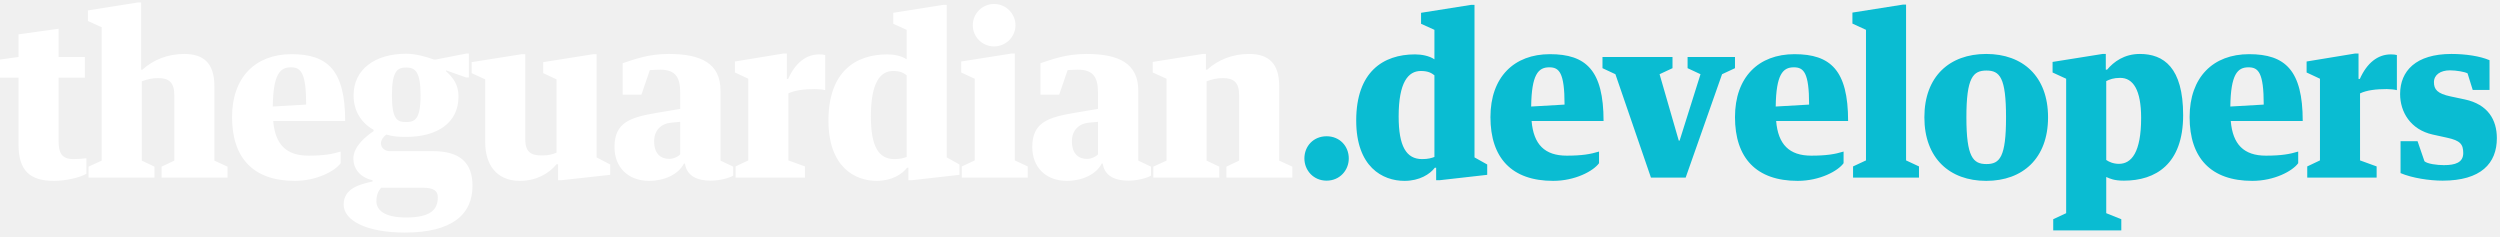
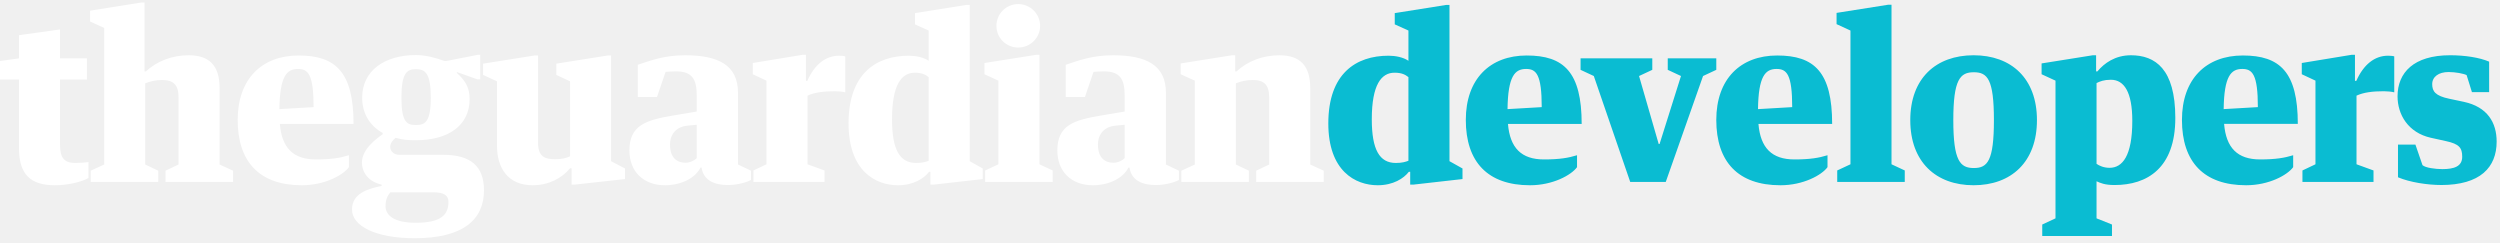
- <svg xmlns="http://www.w3.org/2000/svg" width="380px" height="36px" viewBox="0 0 380 36" version="1.1">
-   <description>Created with Sketch (http://www.bohemiancoding.com/sketch)</description>
-   <defs />
-   <g id="Page-1" stroke="none" stroke-width="1" fill="none" fill-rule="evenodd">
-     <path d="M2.817,21.989 C2.817,25.887 4.519,27.491 8.155,27.491 C10.054,27.491 12.117,27 13.133,26.41 L13.133,24.052 C12.674,24.118 11.823,24.183 11.168,24.183 C9.399,24.183 8.908,23.267 8.908,21.465 L8.908,11.804 L12.903,11.804 L12.903,8.66 L8.908,8.66 L8.908,4.37 L2.817,5.221 L2.817,8.66 L0,9.053 L0,11.804 L2.817,11.804 L2.817,21.989 Z M13.46,27 L23.482,27 L23.482,25.33 L21.549,24.413 L21.549,12.361 C22.303,12.066 23.122,11.87 24.038,11.87 C25.709,11.87 26.495,12.557 26.495,14.457 L26.495,24.413 L24.562,25.33 L24.562,27 L34.584,27 L34.584,25.33 L32.586,24.413 L32.586,13.081 C32.586,9.708 31.047,8.201 28.001,8.201 C25.512,8.201 23.285,9.086 21.648,10.592 L21.451,10.592 L21.451,0.374 L20.96,0.374 L13.362,1.586 L13.362,3.191 L15.458,4.141 L15.458,24.413 L13.46,25.33 L13.46,27 Z M52.465,18.387 C52.465,10.691 49.813,8.234 44.311,8.234 C38.842,8.234 35.272,11.739 35.272,17.797 C35.272,24.02 38.514,27.491 44.802,27.491 C48.175,27.491 50.926,25.985 51.778,24.806 L51.778,23.037 C50.501,23.43 49.191,23.66 46.865,23.66 C43.525,23.66 41.822,21.956 41.527,18.387 L52.465,18.387 Z M44.212,10.232 C45.719,10.232 46.538,11.018 46.538,15.898 L41.462,16.192 C41.527,11.313 42.542,10.232 44.212,10.232 Z M65.762,22.972 L59.212,22.972 C58.492,22.972 57.902,22.448 57.902,21.793 C57.902,21.302 58.262,20.777 58.721,20.45 C59.703,20.745 60.522,20.81 61.734,20.81 C66.45,20.81 69.692,18.681 69.692,14.686 C69.692,12.885 68.939,11.87 67.793,10.822 L67.793,10.691 L70.838,11.771 L71.264,11.771 L71.264,8.136 L70.904,8.136 L66.221,9.053 L65.959,9.053 C64.812,8.627 63.208,8.169 61.734,8.169 C57.018,8.169 53.743,10.527 53.743,14.489 C53.743,16.913 54.955,18.714 56.788,19.73 L56.788,19.926 C55.74,20.646 53.71,22.186 53.71,24.118 C53.71,25.559 54.66,26.967 56.625,27.393 L56.625,27.59 C54.562,28.015 52.236,28.703 52.236,31.094 C52.236,33.55 55.773,35.351 61.537,35.351 C68.71,35.351 71.821,32.6 71.821,28.244 C71.821,24.642 69.823,22.972 65.762,22.972 Z M61.701,33.059 C58.361,33.059 57.214,31.88 57.214,30.602 C57.214,29.718 57.444,29.096 57.935,28.539 L64.354,28.539 C65.86,28.539 66.548,28.998 66.548,29.948 C66.548,31.847 65.5,33.059 61.701,33.059 Z M61.734,10.265 C63.077,10.265 63.928,10.822 63.928,14.489 C63.928,18.157 63.044,18.55 61.734,18.55 C60.424,18.55 59.572,18.223 59.572,14.489 C59.572,10.756 60.424,10.265 61.734,10.265 Z M73.753,21.662 C73.753,24.838 75.325,27.491 79.026,27.491 C81.482,27.491 83.414,26.41 84.593,24.97 L84.823,24.97 L84.823,27.393 L85.314,27.393 L92.748,26.574 L92.748,25.002 L90.685,23.922 L90.685,8.234 L90.194,8.234 L82.563,9.446 L82.563,11.116 L84.593,12.066 L84.593,23.201 C83.971,23.463 83.414,23.627 82.399,23.627 C80.86,23.627 79.844,23.267 79.844,21.171 L79.844,8.234 L79.32,8.234 L71.69,9.446 L71.69,11.116 L73.753,12.066 L73.753,21.662 Z M98.774,10.658 C99.167,10.625 100.051,10.592 100.346,10.592 C102.704,10.592 103.392,11.771 103.392,14.097 L103.392,16.553 L99.888,17.142 C95.826,17.83 93.403,18.583 93.403,22.349 C93.403,25.395 95.433,27.491 98.676,27.491 C100.968,27.491 103.13,26.509 103.948,24.871 L104.112,24.871 C104.407,26.836 106.11,27.459 108.01,27.459 C109.483,27.459 110.859,27.033 111.448,26.705 L111.448,25.33 L109.516,24.413 L109.516,13.769 C109.516,9.643 106.569,8.201 101.656,8.201 C98.447,8.201 96.383,9.053 94.647,9.61 L94.647,14.391 L97.497,14.391 L98.774,10.658 Z M103.392,23.463 C103.064,23.823 102.376,24.151 101.722,24.151 C100.543,24.151 99.429,23.496 99.429,21.465 C99.429,19.73 100.575,18.78 101.984,18.649 L103.392,18.518 L103.392,23.463 Z M111.71,9.348 L111.71,11.018 L113.741,11.968 L113.741,24.38 L111.808,25.297 L111.808,27 L122.354,27 L122.354,25.297 L119.832,24.38 L119.832,14.195 C120.88,13.704 122.256,13.54 123.893,13.54 C124.417,13.54 125.072,13.605 125.433,13.704 L125.433,8.365 C125.236,8.3 124.843,8.267 124.516,8.267 C122.518,8.267 120.88,9.577 119.799,12.001 L119.603,12.001 L119.603,8.136 L119.079,8.136 L111.71,9.348 Z M137.812,9.02 C137.059,8.496 135.88,8.267 134.864,8.267 C130.018,8.267 125.924,10.92 125.924,18.321 C125.924,25.363 129.919,27.491 133.26,27.491 C135.552,27.491 137.124,26.476 137.877,25.494 L138.074,25.494 L138.074,27.393 L138.598,27.393 L145.836,26.574 L145.836,25.002 L143.904,23.922 L143.904,0.735 L143.412,0.735 L135.781,1.946 L135.781,3.616 L137.812,4.534 L137.812,9.02 Z M137.812,23.856 C137.386,24.02 136.862,24.183 135.945,24.183 C133.522,24.183 132.375,22.218 132.375,17.699 C132.375,12.524 133.816,10.789 135.749,10.789 C136.829,10.789 137.353,11.084 137.812,11.444 L137.812,23.856 Z M146.098,9.348 L146.098,11.018 L148.161,11.968 L148.161,24.38 L146.196,25.297 L146.196,27 L156.218,27 L156.218,25.297 L154.252,24.38 L154.252,8.136 L153.761,8.136 L146.098,9.348 Z M151.108,0.604 C149.307,0.604 147.866,2.045 147.866,3.846 C147.866,5.614 149.307,7.055 151.108,7.055 C152.877,7.055 154.351,5.614 154.351,3.846 C154.351,2.045 152.877,0.604 151.108,0.604 Z M162.276,10.658 C162.669,10.625 163.554,10.592 163.848,10.592 C166.206,10.592 166.894,11.771 166.894,14.097 L166.894,16.553 L163.39,17.142 C159.329,17.83 156.905,18.583 156.905,22.349 C156.905,25.395 158.936,27.491 162.178,27.491 C164.47,27.491 166.632,26.509 167.451,24.871 L167.614,24.871 C167.909,26.836 169.612,27.459 171.512,27.459 C172.986,27.459 174.361,27.033 174.951,26.705 L174.951,25.33 L173.018,24.413 L173.018,13.769 C173.018,9.643 170.071,8.201 165.158,8.201 C161.949,8.201 159.886,9.053 158.15,9.61 L158.15,14.391 L160.999,14.391 L162.276,10.658 Z M166.894,23.463 C166.566,23.823 165.879,24.151 165.224,24.151 C164.045,24.151 162.931,23.496 162.931,21.465 C162.931,19.73 164.077,18.78 165.486,18.649 L166.894,18.518 L166.894,23.463 Z M175.311,27 L185.332,27 L185.332,25.33 L183.4,24.413 L183.4,12.361 C184.153,12.066 184.972,11.87 185.889,11.87 C187.559,11.87 188.345,12.557 188.345,14.457 L188.345,24.413 L186.413,25.33 L186.413,27 L196.435,27 L196.435,25.33 L194.437,24.413 L194.437,13.081 C194.437,9.708 192.898,8.201 189.852,8.201 C187.363,8.201 185.136,9.086 183.498,10.592 L183.302,10.592 L183.302,8.201 L182.81,8.201 L175.213,9.413 L175.213,11.018 L177.309,11.968 L177.309,24.413 L175.311,25.33 L175.311,27 Z" id="theguardian" fill="#FFFFFF" />
-     <path d="M201.642,27.459 C203.639,27.459 205.015,25.887 205.015,24.085 C205.015,22.218 203.639,20.712 201.642,20.712 C199.644,20.712 198.268,22.218 198.268,24.085 C198.268,25.887 199.644,27.459 201.642,27.459 Z M218.032,9.02 C217.279,8.496 216.1,8.267 215.084,8.267 C210.238,8.267 206.144,10.92 206.144,18.321 C206.144,25.363 210.139,27.491 213.48,27.491 C215.772,27.491 217.344,26.476 218.097,25.494 L218.294,25.494 L218.294,27.393 L218.818,27.393 L226.056,26.574 L226.056,25.002 L224.124,23.922 L224.124,0.735 L223.632,0.735 L216.001,1.946 L216.001,3.616 L218.032,4.534 L218.032,9.02 Z M218.032,23.856 C217.606,24.02 217.082,24.183 216.165,24.183 C213.742,24.183 212.595,22.218 212.595,17.699 C212.595,12.524 214.036,10.789 215.969,10.789 C217.049,10.789 217.573,11.084 218.032,11.444 L218.032,23.856 Z M243.741,18.387 C243.741,10.691 241.088,8.234 235.586,8.234 C230.117,8.234 226.547,11.739 226.547,17.797 C226.547,24.02 229.789,27.491 236.077,27.491 C239.451,27.491 242.202,25.985 243.053,24.806 L243.053,23.037 C241.776,23.43 240.466,23.66 238.141,23.66 C234.8,23.66 233.097,21.956 232.802,18.387 L243.741,18.387 Z M235.488,10.232 C236.994,10.232 237.813,11.018 237.813,15.898 L232.737,16.192 C232.802,11.313 233.817,10.232 235.488,10.232 Z M252.256,11.28 L254.221,10.363 L254.221,8.66 L243.577,8.66 L243.577,10.363 L245.542,11.28 L250.946,27 L256.219,27 L261.753,11.28 L263.718,10.363 L263.718,8.66 L256.513,8.66 L256.513,10.363 L258.478,11.28 L255.302,21.367 L255.171,21.367 L252.256,11.28 Z M280.912,18.387 C280.912,10.691 278.259,8.234 272.757,8.234 C267.288,8.234 263.718,11.739 263.718,17.797 C263.718,24.02 266.961,27.491 273.248,27.491 C276.622,27.491 279.373,25.985 280.224,24.806 L280.224,23.037 C278.947,23.43 277.637,23.66 275.312,23.66 C271.971,23.66 270.268,21.956 269.974,18.387 L280.912,18.387 Z M272.659,10.232 C274.166,10.232 274.984,11.018 274.984,15.898 L269.908,16.192 C269.974,11.313 270.989,10.232 272.659,10.232 Z M281.567,1.913 L281.567,3.584 L283.63,4.534 L283.63,24.38 L281.665,25.297 L281.665,27 L291.687,27 L291.687,25.297 L289.722,24.38 L289.722,0.702 L289.231,0.702 L281.567,1.913 Z M301.905,8.201 C296.337,8.201 292.505,11.607 292.505,17.83 C292.505,24.052 296.337,27.491 301.905,27.491 C307.472,27.491 311.304,24.052 311.304,17.83 C311.304,11.607 307.472,8.201 301.905,8.201 Z M301.938,24.937 C299.907,24.937 298.892,23.889 298.892,17.83 C298.892,11.771 299.907,10.723 301.938,10.723 C303.968,10.723 304.918,11.771 304.918,17.83 C304.918,23.889 303.968,24.937 301.938,24.937 Z M320.081,10.592 L320.081,8.201 L319.59,8.201 L311.992,9.413 L311.992,11.018 L314.055,11.968 L314.055,32.404 L312.09,33.321 L312.09,35.024 L322.439,35.024 L322.439,33.321 L320.147,32.404 L320.147,26.902 C320.736,27.164 321.358,27.459 322.832,27.459 C327.646,27.459 331.838,24.97 331.838,17.503 C331.838,10.232 328.858,8.201 325.255,8.201 C322.897,8.201 321.293,9.38 320.277,10.592 L320.081,10.592 Z M322.079,24.904 C321.227,24.904 320.572,24.609 320.147,24.314 L320.147,12.328 C320.671,12.066 321.26,11.837 322.275,11.837 C324.24,11.837 325.452,13.671 325.452,17.928 C325.452,23.168 323.978,24.904 322.079,24.904 Z M350.014,18.387 C350.014,10.691 347.362,8.234 341.86,8.234 C336.39,8.234 332.821,11.739 332.821,17.797 C332.821,24.02 336.063,27.491 342.351,27.491 C345.724,27.491 348.475,25.985 349.327,24.806 L349.327,23.037 C348.05,23.43 346.74,23.66 344.414,23.66 C341.074,23.66 339.371,21.956 339.076,18.387 L350.014,18.387 Z M341.762,10.232 C343.268,10.232 344.087,11.018 344.087,15.898 L339.01,16.192 C339.076,11.313 340.091,10.232 341.762,10.232 Z M350.604,9.348 L350.604,11.018 L352.635,11.968 L352.635,24.38 L350.702,25.297 L350.702,27 L361.248,27 L361.248,25.297 L358.726,24.38 L358.726,14.195 C359.774,13.704 361.149,13.54 362.787,13.54 C363.311,13.54 363.966,13.605 364.326,13.704 L364.326,8.365 C364.13,8.3 363.737,8.267 363.409,8.267 C361.411,8.267 359.774,9.577 358.693,12.001 L358.497,12.001 L358.497,8.136 L357.973,8.136 L350.604,9.348 Z M371.269,27.459 C377.099,27.459 379.522,24.838 379.522,21.007 C379.522,18.223 378.18,15.865 374.642,15.112 L372.481,14.653 C370.45,14.227 369.959,13.572 369.959,12.492 C369.959,11.378 370.942,10.691 372.383,10.691 C373.365,10.691 374.642,10.92 375.068,11.149 L375.854,13.671 L378.409,13.671 L378.409,9.151 C376.968,8.529 374.774,8.201 372.612,8.201 C367.208,8.201 364.817,10.789 364.817,14.293 C364.817,17.011 366.389,19.697 369.763,20.45 L371.99,20.941 C373.955,21.367 374.413,21.924 374.413,23.267 C374.413,24.707 373.202,25.101 371.466,25.101 C370.418,25.101 368.944,24.904 368.518,24.511 L367.47,21.465 L364.883,21.465 L364.883,26.312 C366.651,27.066 369.304,27.459 371.269,27.459 Z" id=".developers" fill="#0ABCD2" />
-   </g>
+ <svg xmlns="http://www.w3.org/2000/svg" width="371" height="36" viewBox="0 0 371 36">
+   <path d="M2.817 21.989c0 3.897 1.703 5.502 5.338 5.502 1.899 0 3.963-.491 4.978-1.081v-2.358c-.458.066-1.31.131-1.965.131-1.768 0-2.26-.917-2.26-2.718v-9.661h3.995v-3.144h-3.995v-4.29l-6.091.852v3.439l-2.817.393v2.751h2.817v10.185zm10.644 5.011h10.022v-1.67l-1.932-.917v-12.052c.753-.295 1.572-.491 2.489-.491 1.67 0 2.456.688 2.456 2.587v9.956l-1.932.917v1.67h10.022v-1.67l-1.998-.917v-11.331c0-3.373-1.539-4.88-4.585-4.88-2.489 0-4.716.884-6.354 2.391h-.196v-10.218h-.491l-7.598 1.212v1.605l2.096.95v20.272l-1.998.917v1.67zm39.005-8.613c0-7.696-2.653-10.152-8.155-10.152-5.469 0-9.039 3.504-9.039 9.563 0 6.223 3.242 9.694 9.53 9.694 3.373 0 6.124-1.507 6.976-2.686v-1.768c-1.277.393-2.587.622-4.912.622-3.341 0-5.044-1.703-5.338-5.273h10.938zm-8.253-8.155c1.507 0 2.325.786 2.325 5.666l-5.076.295c.066-4.88 1.081-5.96 2.751-5.96zm21.55 12.74h-6.55c-.721 0-1.31-.524-1.31-1.179 0-.491.36-1.015.819-1.343.982.295 1.801.36 3.013.36 4.716 0 7.958-2.129 7.958-6.124 0-1.801-.753-2.816-1.899-3.864v-.131l3.046 1.081h.426v-3.635h-.36l-4.683.917h-.262c-1.146-.426-2.751-.884-4.225-.884-4.716 0-7.991 2.358-7.991 6.321 0 2.424 1.212 4.225 3.046 5.24v.196c-1.048.721-3.078 2.26-3.078 4.192 0 1.441.95 2.849 2.915 3.275v.197c-2.063.426-4.389 1.113-4.389 3.504 0 2.456 3.537 4.258 9.301 4.258 7.172 0 10.284-2.751 10.284-7.107 0-3.602-1.998-5.273-6.059-5.273zm-4.061 10.087c-3.34 0-4.487-1.179-4.487-2.456 0-.884.229-1.506.721-2.063h6.419c1.506 0 2.194.459 2.194 1.408 0 1.899-1.048 3.111-4.847 3.111zm.033-22.794c1.343 0 2.194.557 2.194 4.225 0 3.668-.884 4.061-2.194 4.061s-2.162-.328-2.162-4.061.852-4.225 2.162-4.225zm12.019 11.397c0 3.177 1.572 5.829 5.273 5.829 2.456 0 4.388-1.081 5.567-2.522h.229v2.424h.491l7.434-.819v-1.572l-2.063-1.081v-15.687h-.491l-7.631 1.212v1.67l2.031.95v11.135c-.622.262-1.179.426-2.194.426-1.539 0-2.555-.36-2.555-2.456v-12.936h-.524l-7.631 1.212v1.67l2.063.95v9.596zm25.021-11.004c.393-.033 1.277-.066 1.572-.066 2.358 0 3.046 1.179 3.046 3.504v2.456l-3.504.59c-4.061.688-6.484 1.441-6.484 5.207 0 3.046 2.03 5.142 5.273 5.142 2.293 0 4.454-.983 5.273-2.62h.164c.295 1.965 1.998 2.587 3.897 2.587 1.474 0 2.849-.426 3.439-.753v-1.375l-1.932-.917v-10.644c0-4.127-2.948-5.568-7.86-5.568-3.21 0-5.273.852-7.009 1.408v4.781h2.849l1.277-3.733zm4.618 12.805c-.328.36-1.015.688-1.67.688-1.179 0-2.293-.655-2.293-2.685 0-1.736 1.146-2.686 2.555-2.817l1.408-.131v4.945zm8.319-14.115v1.67l2.031.95v12.412l-1.932.917v1.703h10.546v-1.703l-2.522-.917v-10.185c1.048-.491 2.424-.655 4.061-.655.524 0 1.179.066 1.539.164v-5.338c-.197-.066-.59-.098-.917-.098-1.998 0-3.635 1.31-4.716 3.734h-.197v-3.865h-.524l-7.369 1.212zm26.102-.327c-.753-.524-1.932-.753-2.948-.753-4.847 0-8.941 2.653-8.941 10.054 0 7.041 3.996 9.17 7.336 9.17 2.292 0 3.864-1.015 4.618-1.998h.197v1.899h.524l7.238-.819v-1.572l-1.932-1.081v-23.187h-.491l-7.631 1.212v1.67l2.031.917v4.487zm0 14.836c-.426.164-.95.327-1.867.327-2.423 0-3.57-1.965-3.57-6.484 0-5.175 1.441-6.91 3.373-6.91 1.081 0 1.605.295 2.063.655v12.412zm8.286-14.508v1.67l2.063.95v12.412l-1.965.917v1.703h10.022v-1.703l-1.965-.917v-16.244h-.491l-7.663 1.212zm5.011-8.744c-1.801 0-3.242 1.441-3.242 3.242 0 1.769 1.441 3.21 3.242 3.21 1.769 0 3.242-1.441 3.242-3.21 0-1.801-1.474-3.242-3.242-3.242zm11.168 10.054c.393-.033 1.277-.066 1.572-.066 2.358 0 3.046 1.179 3.046 3.504v2.456l-3.504.59c-4.061.688-6.484 1.441-6.484 5.207 0 3.046 2.031 5.142 5.273 5.142 2.292 0 4.454-.983 5.273-2.62h.164c.295 1.965 1.998 2.587 3.897 2.587 1.474 0 2.849-.426 3.439-.753v-1.375l-1.932-.917v-10.644c0-4.127-2.947-5.568-7.86-5.568-3.21 0-5.273.852-7.008 1.408v4.781h2.849l1.277-3.733zm4.618 12.805c-.328.36-1.015.688-1.67.688-1.179 0-2.292-.655-2.292-2.685 0-1.736 1.146-2.686 2.554-2.817l1.408-.131v4.945zm8.417 3.537h10.021v-1.67l-1.932-.917v-12.052c.753-.295 1.572-.491 2.489-.491 1.67 0 2.456.688 2.456 2.587v9.956l-1.932.917v1.67h10.022v-1.67l-1.998-.917v-11.331c0-3.373-1.539-4.88-4.585-4.88-2.489 0-4.716.884-6.353 2.391h-.197v-2.391h-.491l-7.598 1.212v1.605l2.096.95v12.445l-1.998.917v1.67z" fill="#FFF" />
+   <path d="M209.011 9.02c-.753-.524-1.932-.753-2.948-.753-4.847 0-8.941 2.653-8.941 10.054 0 7.041 3.995 9.17 7.336 9.17 2.293 0 3.865-1.015 4.618-1.998h.197v1.899h.524l7.238-.819v-1.572l-1.932-1.081v-23.187h-.491l-7.631 1.212v1.67l2.031.917v4.487zm0 14.836c-.426.164-.95.327-1.867.327-2.424 0-3.57-1.965-3.57-6.484 0-5.175 1.441-6.91 3.373-6.91 1.081 0 1.605.295 2.063.655v12.412zm25.709-5.469c0-7.696-2.653-10.152-8.155-10.152-5.469 0-9.039 3.504-9.039 9.563 0 6.223 3.242 9.694 9.53 9.694 3.373 0 6.124-1.507 6.976-2.686v-1.768c-1.277.393-2.587.622-4.912.622-3.34 0-5.043-1.703-5.338-5.273h10.938zm-8.253-8.155c1.506 0 2.325.786 2.325 5.666l-5.076.295c.066-4.88 1.081-5.96 2.751-5.96zm16.768 1.048l1.965-.917v-1.703h-10.644v1.703l1.965.917 5.404 15.72h5.273l5.535-15.72 1.965-.917v-1.703h-7.205v1.703l1.965.917-3.177 10.087h-.131l-2.915-10.087zm28.656 7.107c0-7.696-2.653-10.152-8.155-10.152-5.469 0-9.039 3.504-9.039 9.563 0 6.223 3.242 9.694 9.53 9.694 3.373 0 6.124-1.507 6.976-2.686v-1.768c-1.277.393-2.587.622-4.912.622-3.341 0-5.043-1.703-5.338-5.273h10.938zm-8.253-8.155c1.507 0 2.325.786 2.325 5.666l-5.076.295c.065-4.88 1.081-5.96 2.751-5.96zm8.908-8.319v1.67l2.063.95v19.846l-1.965.917v1.703h10.022v-1.703l-1.965-.917v-23.678h-.491l-7.663 1.212zm20.338 6.288c-5.567 0-9.399 3.406-9.399 9.628 0 6.223 3.832 9.661 9.399 9.661 5.568 0 9.399-3.439 9.399-9.661 0-6.222-3.832-9.628-9.399-9.628zm.033 16.735c-2.031 0-3.046-1.048-3.046-7.107s1.015-7.107 3.046-7.107c2.031 0 2.98 1.048 2.98 7.107s-.95 7.107-2.98 7.107zm18.144-14.345v-2.391h-.491l-7.598 1.212v1.605l2.063.95v20.436l-1.965.917v1.703h10.349v-1.703l-2.293-.917v-5.502c.589.262 1.212.557 2.685.557 4.814 0 9.006-2.489 9.006-9.956 0-7.271-2.98-9.301-6.583-9.301-2.358 0-3.963 1.179-4.978 2.391h-.196zm1.998 14.312c-.851 0-1.507-.295-1.932-.59v-11.986c.524-.262 1.113-.491 2.129-.491 1.965 0 3.177 1.834 3.177 6.091 0 5.24-1.474 6.976-3.373 6.976zm27.936-6.517c0-7.696-2.653-10.152-8.155-10.152-5.469 0-9.039 3.504-9.039 9.563 0 6.223 3.242 9.694 9.53 9.694 3.373 0 6.124-1.507 6.976-2.686v-1.768c-1.277.393-2.587.622-4.913.622-3.34 0-5.043-1.703-5.338-5.273h10.938zm-8.253-8.155c1.507 0 2.325.786 2.325 5.666l-5.076.295c.066-4.88 1.081-5.96 2.751-5.96zm8.842-.884v1.67l2.031.95v12.412l-1.932.917v1.703h10.546v-1.703l-2.522-.917v-10.185c1.048-.491 2.423-.655 4.061-.655.524 0 1.179.066 1.539.164v-5.338c-.197-.066-.589-.098-.917-.098-1.998 0-3.635 1.31-4.716 3.734h-.196v-3.865h-.524l-7.369 1.212zm20.665 18.111c5.829 0 8.253-2.62 8.253-6.452 0-2.784-1.343-5.142-4.88-5.895l-2.161-.459c-2.031-.426-2.522-1.081-2.522-2.162 0-1.114.983-1.801 2.423-1.801.983 0 2.26.229 2.685.458l.786 2.522h2.555v-4.52c-1.441-.622-3.635-.95-5.797-.95-5.404 0-7.795 2.587-7.795 6.091 0 2.718 1.572 5.404 4.945 6.157l2.227.491c1.965.426 2.423.982 2.423 2.325 0 1.441-1.212 1.834-2.947 1.834-1.048 0-2.522-.197-2.947-.59l-1.048-3.046h-2.587v4.847c1.769.753 4.421 1.146 6.386 1.146z" fill="#0ABCD2" />
</svg>
